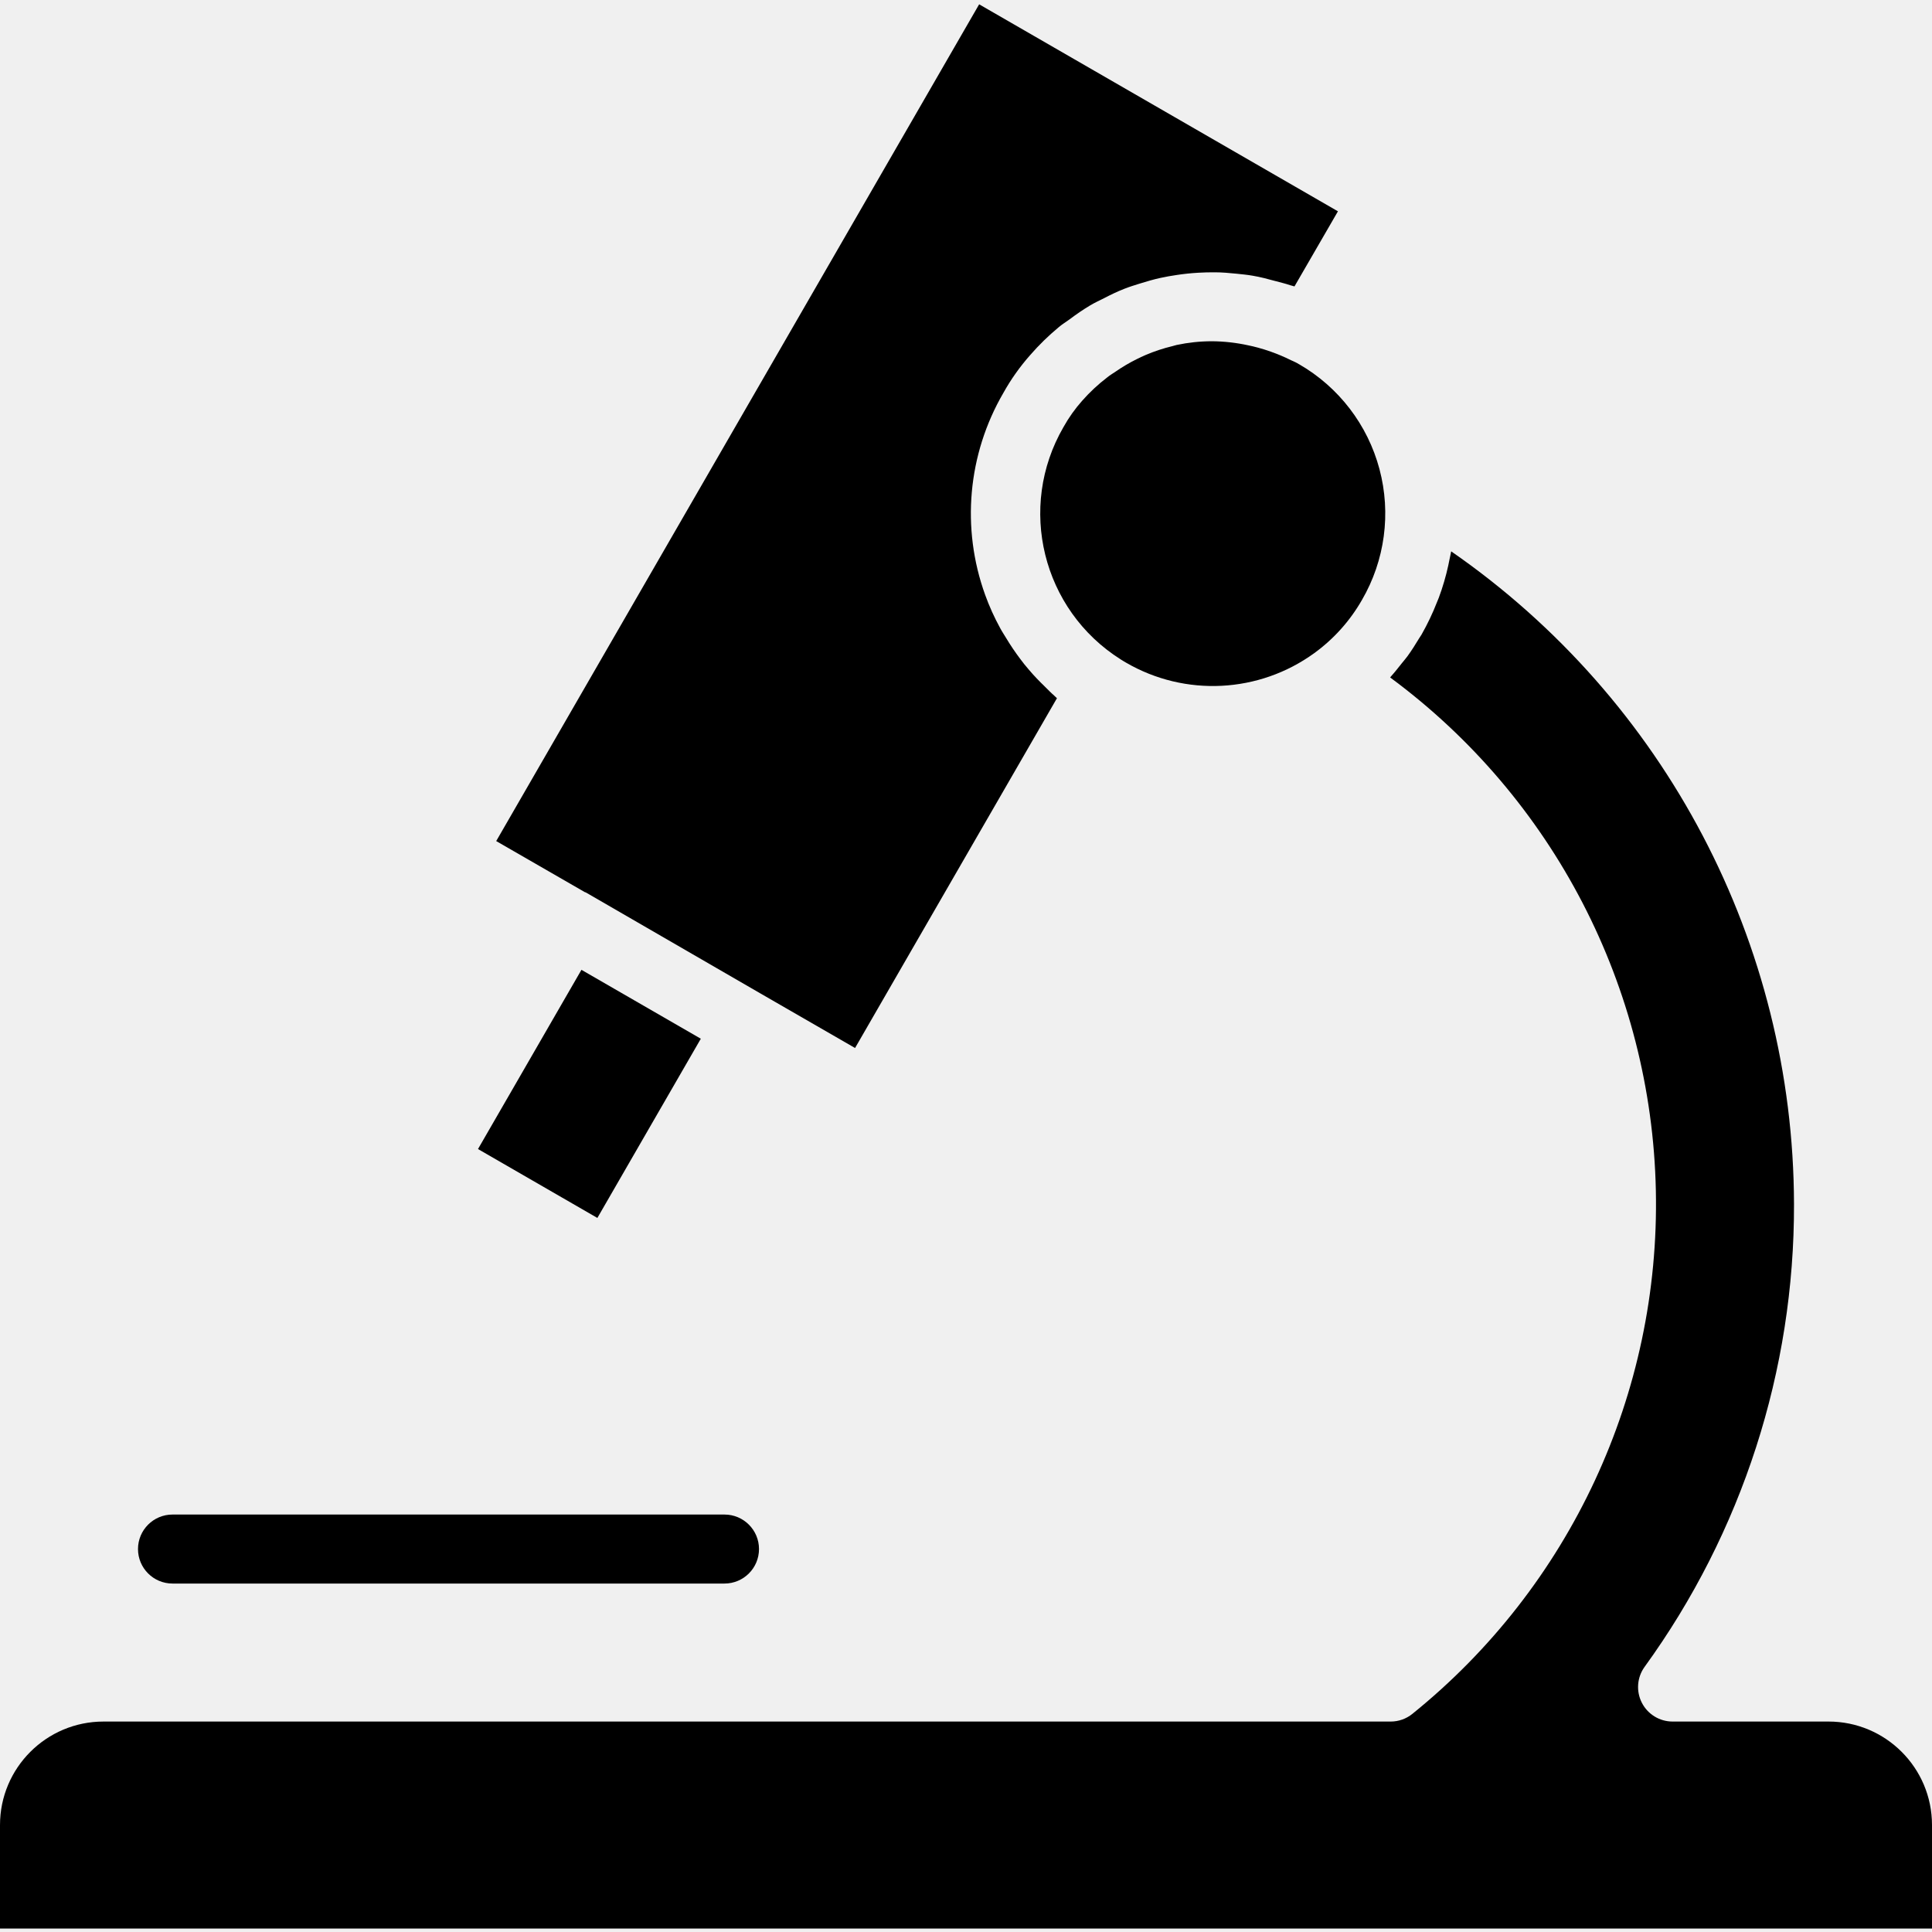
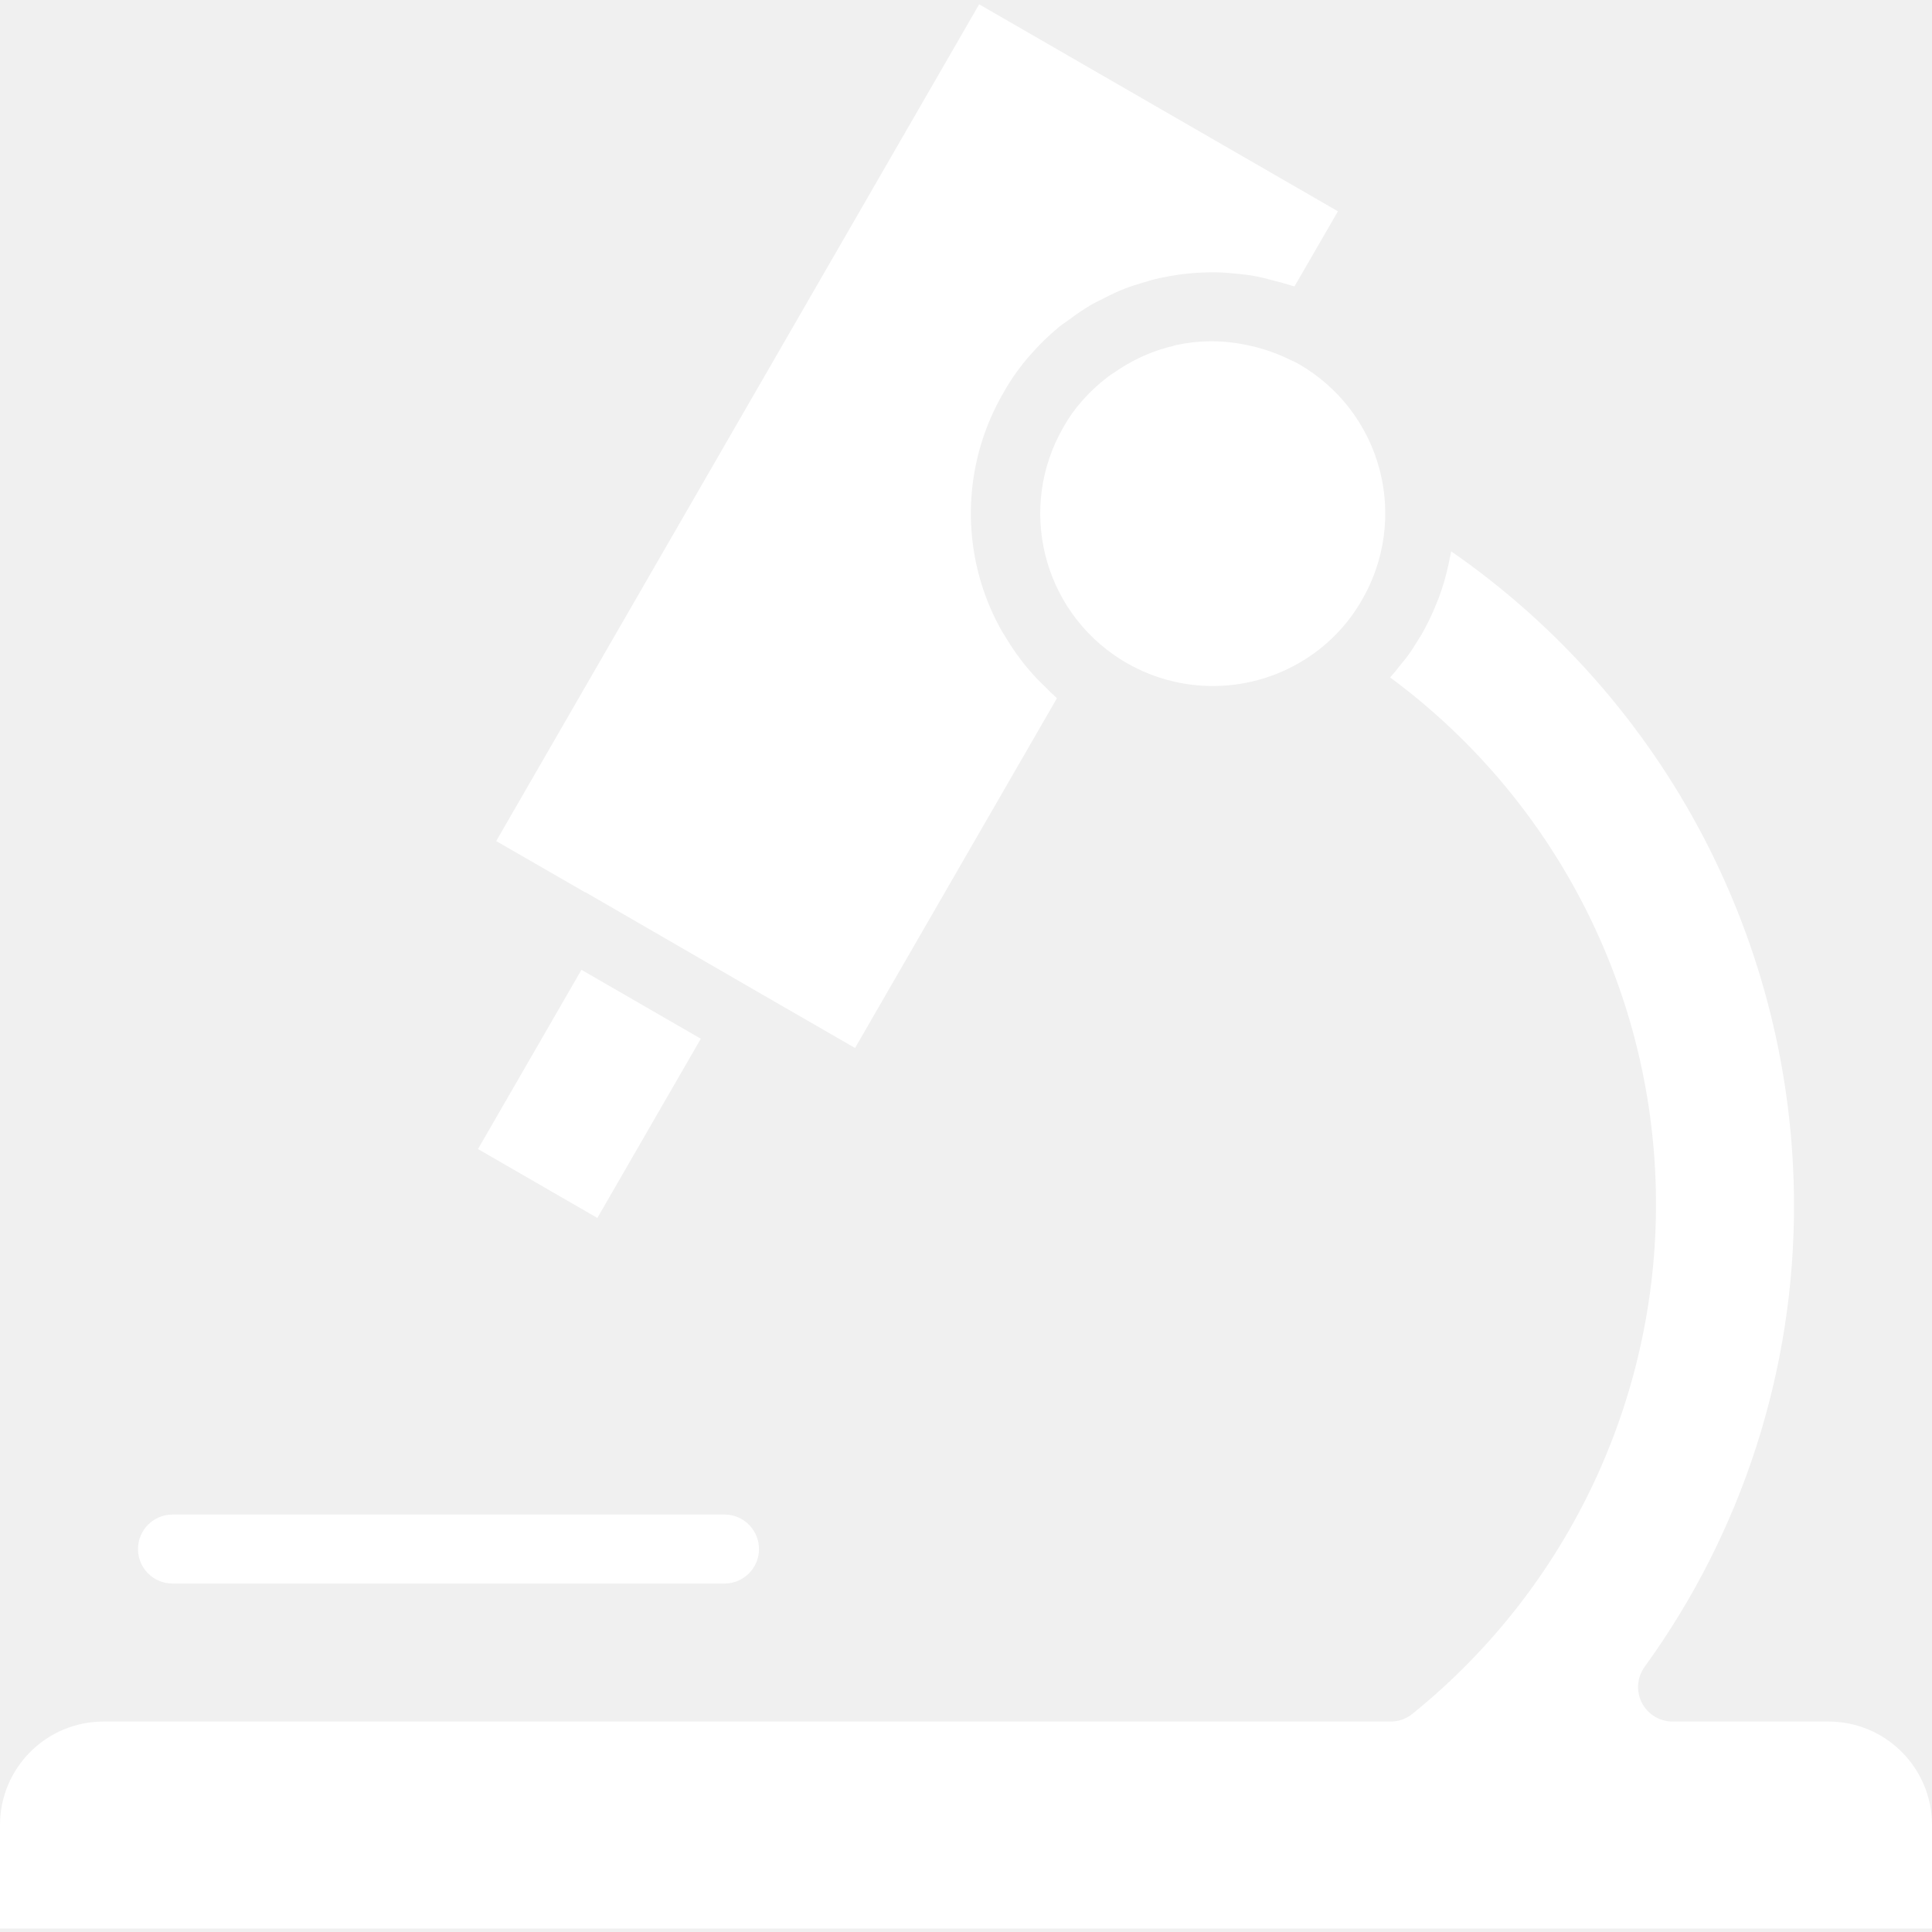
<svg xmlns="http://www.w3.org/2000/svg" height="448pt" viewBox="0 -1 448 448" width="448pt">
-   <path d="m40 366.199h128c4.418 0 8-3.582 8-8s-3.582-8-8-8h-128c-4.418 0-8 3.582-8 8s3.582 8 8 8zm0 0" />
-   <path d="m110.84 265.445 23.988-41.559 27.68 15.977-23.988 41.559zm0 0" />
-   <path d="m0 446.199h448v-24c0-13.254-10.746-24-24-24h-36.16c-3.004 0-5.754-1.684-7.121-4.359-1.367-2.676-1.121-5.895.641-8.328 22.617-31.199 34.746-68.777 34.641-107.312-.137-60.418-29.828-116.949-79.496-151.352-.105.648-.273 1.281-.398 1.922-.082.438-.168.871-.266 1.309-.555 2.551-1.289 5.059-2.199 7.508-.137.359-.297.711-.434 1.062-1.004 2.574-2.195 5.07-3.559 7.473-.176.32-.402.598-.586.91-.855 1.418-1.727 2.809-2.695 4.137-.414.574-.895 1.105-1.336 1.664-.801 1.008-1.598 2.031-2.457 2.984-.078.086-.141.184-.223.273 37.848 27.945 60.605 71.855 61.613 118.895 1.012 47.039-19.84 91.887-56.453 121.43-1.422 1.156-3.199 1.785-5.031 1.785h-298.48c-13.254 0-24 10.746-24 24zm0 0" />
-   <path d="m115.062 194.031 20.602 11.871c.078 0 .176 0 .266.09l40.461 23.406 21.883 12.617 46.816-81.113c-.227-.184-.41-.398-.625-.59-.762-.656-1.449-1.383-2.168-2.09-1.32-1.277-2.594-2.59-3.777-4-.688-.797-1.344-1.598-1.984-2.48-1.148-1.523-2.215-3.105-3.199-4.742-.48-.801-.984-1.543-1.414-2.352-1.359-2.477-2.523-5.051-3.48-7.703-5.594-15.465-4.051-32.609 4.215-46.824 1.754-3.152 3.848-6.102 6.238-8.801 2.008-2.309 4.195-4.445 6.547-6.398.797-.699 1.734-1.25 2.605-1.891 1.512-1.148 3.086-2.219 4.715-3.199 1.062-.641 2.184-1.145 3.285-1.703 1.527-.801 3.059-1.527 4.641-2.152 1.199-.473 2.402-.848 3.656-1.234 1.602-.496 3.137-.949 4.746-1.301 1.27-.281 2.543-.496 3.84-.688 1.598-.242 3.199-.41 4.871-.508 1.297-.07 2.582-.117 3.887-.102 1.672 0 3.336.152 5.008.32 1.273.137 2.535.246 3.801.473 1.742.293 3.465.75 5.191 1.223 1.168.32 2.344.582 3.504.984.32.113.656.16.977.27l10.078-17.414-83.199-48zm0 0" />
-   <path d="m301.199 83.449c-.258-.168-.523-.316-.801-.449-.344-.184-.703-.312-1.055-.48-1.5-.75-3.043-1.402-4.625-1.961-1.008-.359-2.016-.68-3.031-.949-.742-.211-1.48-.371-2.223-.531-2.777-.609-5.613-.93-8.457-.949-2.742.004-5.477.293-8.16.863-.312.062-.617.184-.926.254-2.156.516-4.262 1.211-6.297 2.082-.688.297-1.367.617-2.039.953-1.703.844-3.344 1.812-4.906 2.895-.633.434-1.281.801-1.895 1.305-2.117 1.613-4.074 3.434-5.832 5.43-1.668 1.875-3.125 3.926-4.344 6.113-10.781 18.605-4.922 42.406 13.262 53.879.527.344.898.547 1.258.762 13.707 7.953 30.812 7.082 43.641-2.223 4.504-3.273 8.266-7.465 11.031-12.297 5.344-9.18 6.812-20.113 4.074-30.375-2.734-10.266-9.445-19.02-18.652-24.32zm0 0" />
+   <path d="m40 366.199h128c4.418 0 8-3.582 8-8s-3.582-8-8-8h-128c-4.418 0-8 3.582-8 8s3.582 8 8 8zm0 0" fill="#fff" />
+   <path d="m110.84 265.445 23.988-41.559 27.68 15.977-23.988 41.559zm0 0" fill="#fff" />
+   <path d="m0 446.199h448v-24c0-13.254-10.746-24-24-24h-36.16c-3.004 0-5.754-1.684-7.121-4.359-1.367-2.676-1.121-5.895.641-8.328 22.617-31.199 34.746-68.777 34.641-107.312-.137-60.418-29.828-116.949-79.496-151.352-.105.648-.273 1.281-.398 1.922-.082.438-.168.871-.266 1.309-.555 2.551-1.289 5.059-2.199 7.508-.137.359-.297.711-.434 1.062-1.004 2.574-2.195 5.07-3.559 7.473-.176.32-.402.598-.586.91-.855 1.418-1.727 2.809-2.695 4.137-.414.574-.895 1.105-1.336 1.664-.801 1.008-1.598 2.031-2.457 2.984-.078.086-.141.184-.223.273 37.848 27.945 60.605 71.855 61.613 118.895 1.012 47.039-19.84 91.887-56.453 121.43-1.422 1.156-3.199 1.785-5.031 1.785h-298.48c-13.254 0-24 10.746-24 24zm0 0" fill="#fff" />
+   <path d="m115.062 194.031 20.602 11.871c.078 0 .176 0 .266.09l40.461 23.406 21.883 12.617 46.816-81.113c-.227-.184-.41-.398-.625-.59-.762-.656-1.449-1.383-2.168-2.09-1.32-1.277-2.594-2.59-3.777-4-.688-.797-1.344-1.598-1.984-2.48-1.148-1.523-2.215-3.105-3.199-4.742-.48-.801-.984-1.543-1.414-2.352-1.359-2.477-2.523-5.051-3.48-7.703-5.594-15.465-4.051-32.609 4.215-46.824 1.754-3.152 3.848-6.102 6.238-8.801 2.008-2.309 4.195-4.445 6.547-6.398.797-.699 1.734-1.25 2.605-1.891 1.512-1.148 3.086-2.219 4.715-3.199 1.062-.641 2.184-1.145 3.285-1.703 1.527-.801 3.059-1.527 4.641-2.152 1.199-.473 2.402-.848 3.656-1.234 1.602-.496 3.137-.949 4.746-1.301 1.27-.281 2.543-.496 3.84-.688 1.598-.242 3.199-.41 4.871-.508 1.297-.07 2.582-.117 3.887-.102 1.672 0 3.336.152 5.008.32 1.273.137 2.535.246 3.801.473 1.742.293 3.465.75 5.191 1.223 1.168.32 2.344.582 3.504.984.32.113.656.16.977.27l10.078-17.414-83.199-48zm0 0" fill="#fff" />
+   <path d="m301.199 83.449c-.258-.168-.523-.316-.801-.449-.344-.184-.703-.312-1.055-.48-1.5-.75-3.043-1.402-4.625-1.961-1.008-.359-2.016-.68-3.031-.949-.742-.211-1.48-.371-2.223-.531-2.777-.609-5.613-.93-8.457-.949-2.742.004-5.477.293-8.16.863-.312.062-.617.184-.926.254-2.156.516-4.262 1.211-6.297 2.082-.688.297-1.367.617-2.039.953-1.703.844-3.344 1.812-4.906 2.895-.633.434-1.281.801-1.895 1.305-2.117 1.613-4.074 3.434-5.832 5.43-1.668 1.875-3.125 3.926-4.344 6.113-10.781 18.605-4.922 42.406 13.262 53.879.527.344.898.547 1.258.762 13.707 7.953 30.812 7.082 43.641-2.223 4.504-3.273 8.266-7.465 11.031-12.297 5.344-9.18 6.812-20.113 4.074-30.375-2.734-10.266-9.445-19.02-18.652-24.32zm0 0" fill="#fff" />
</svg>
